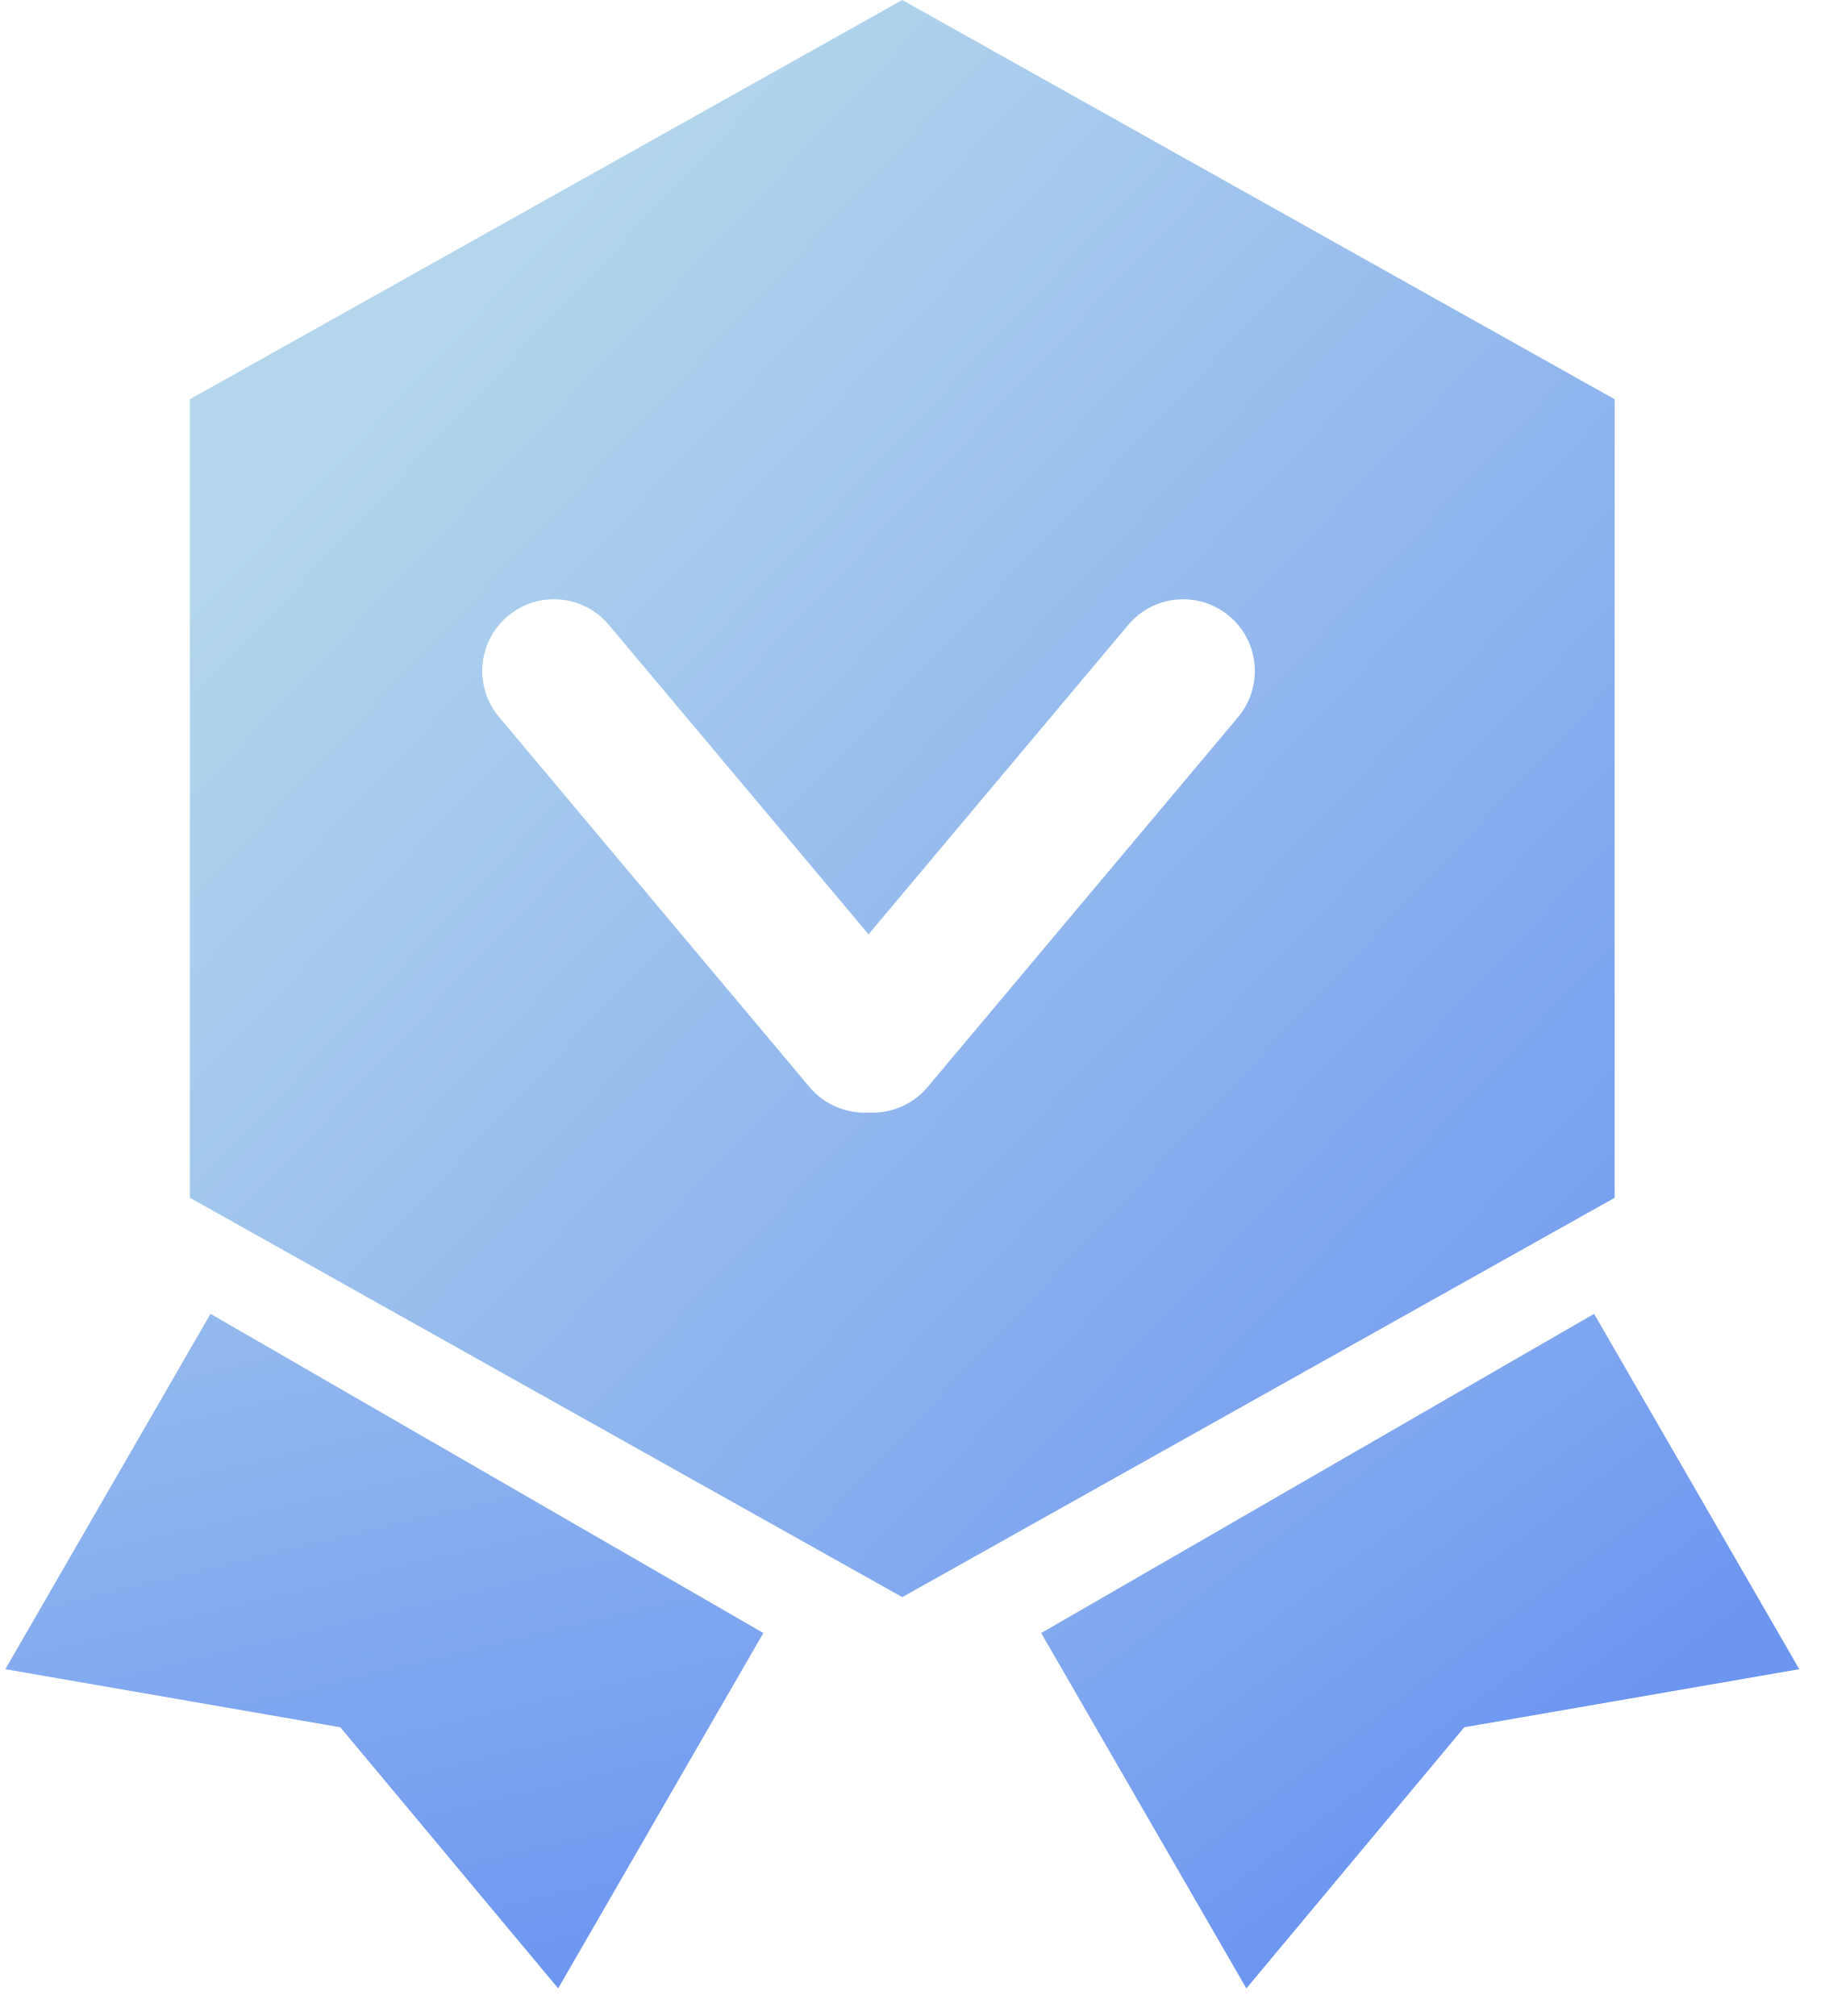
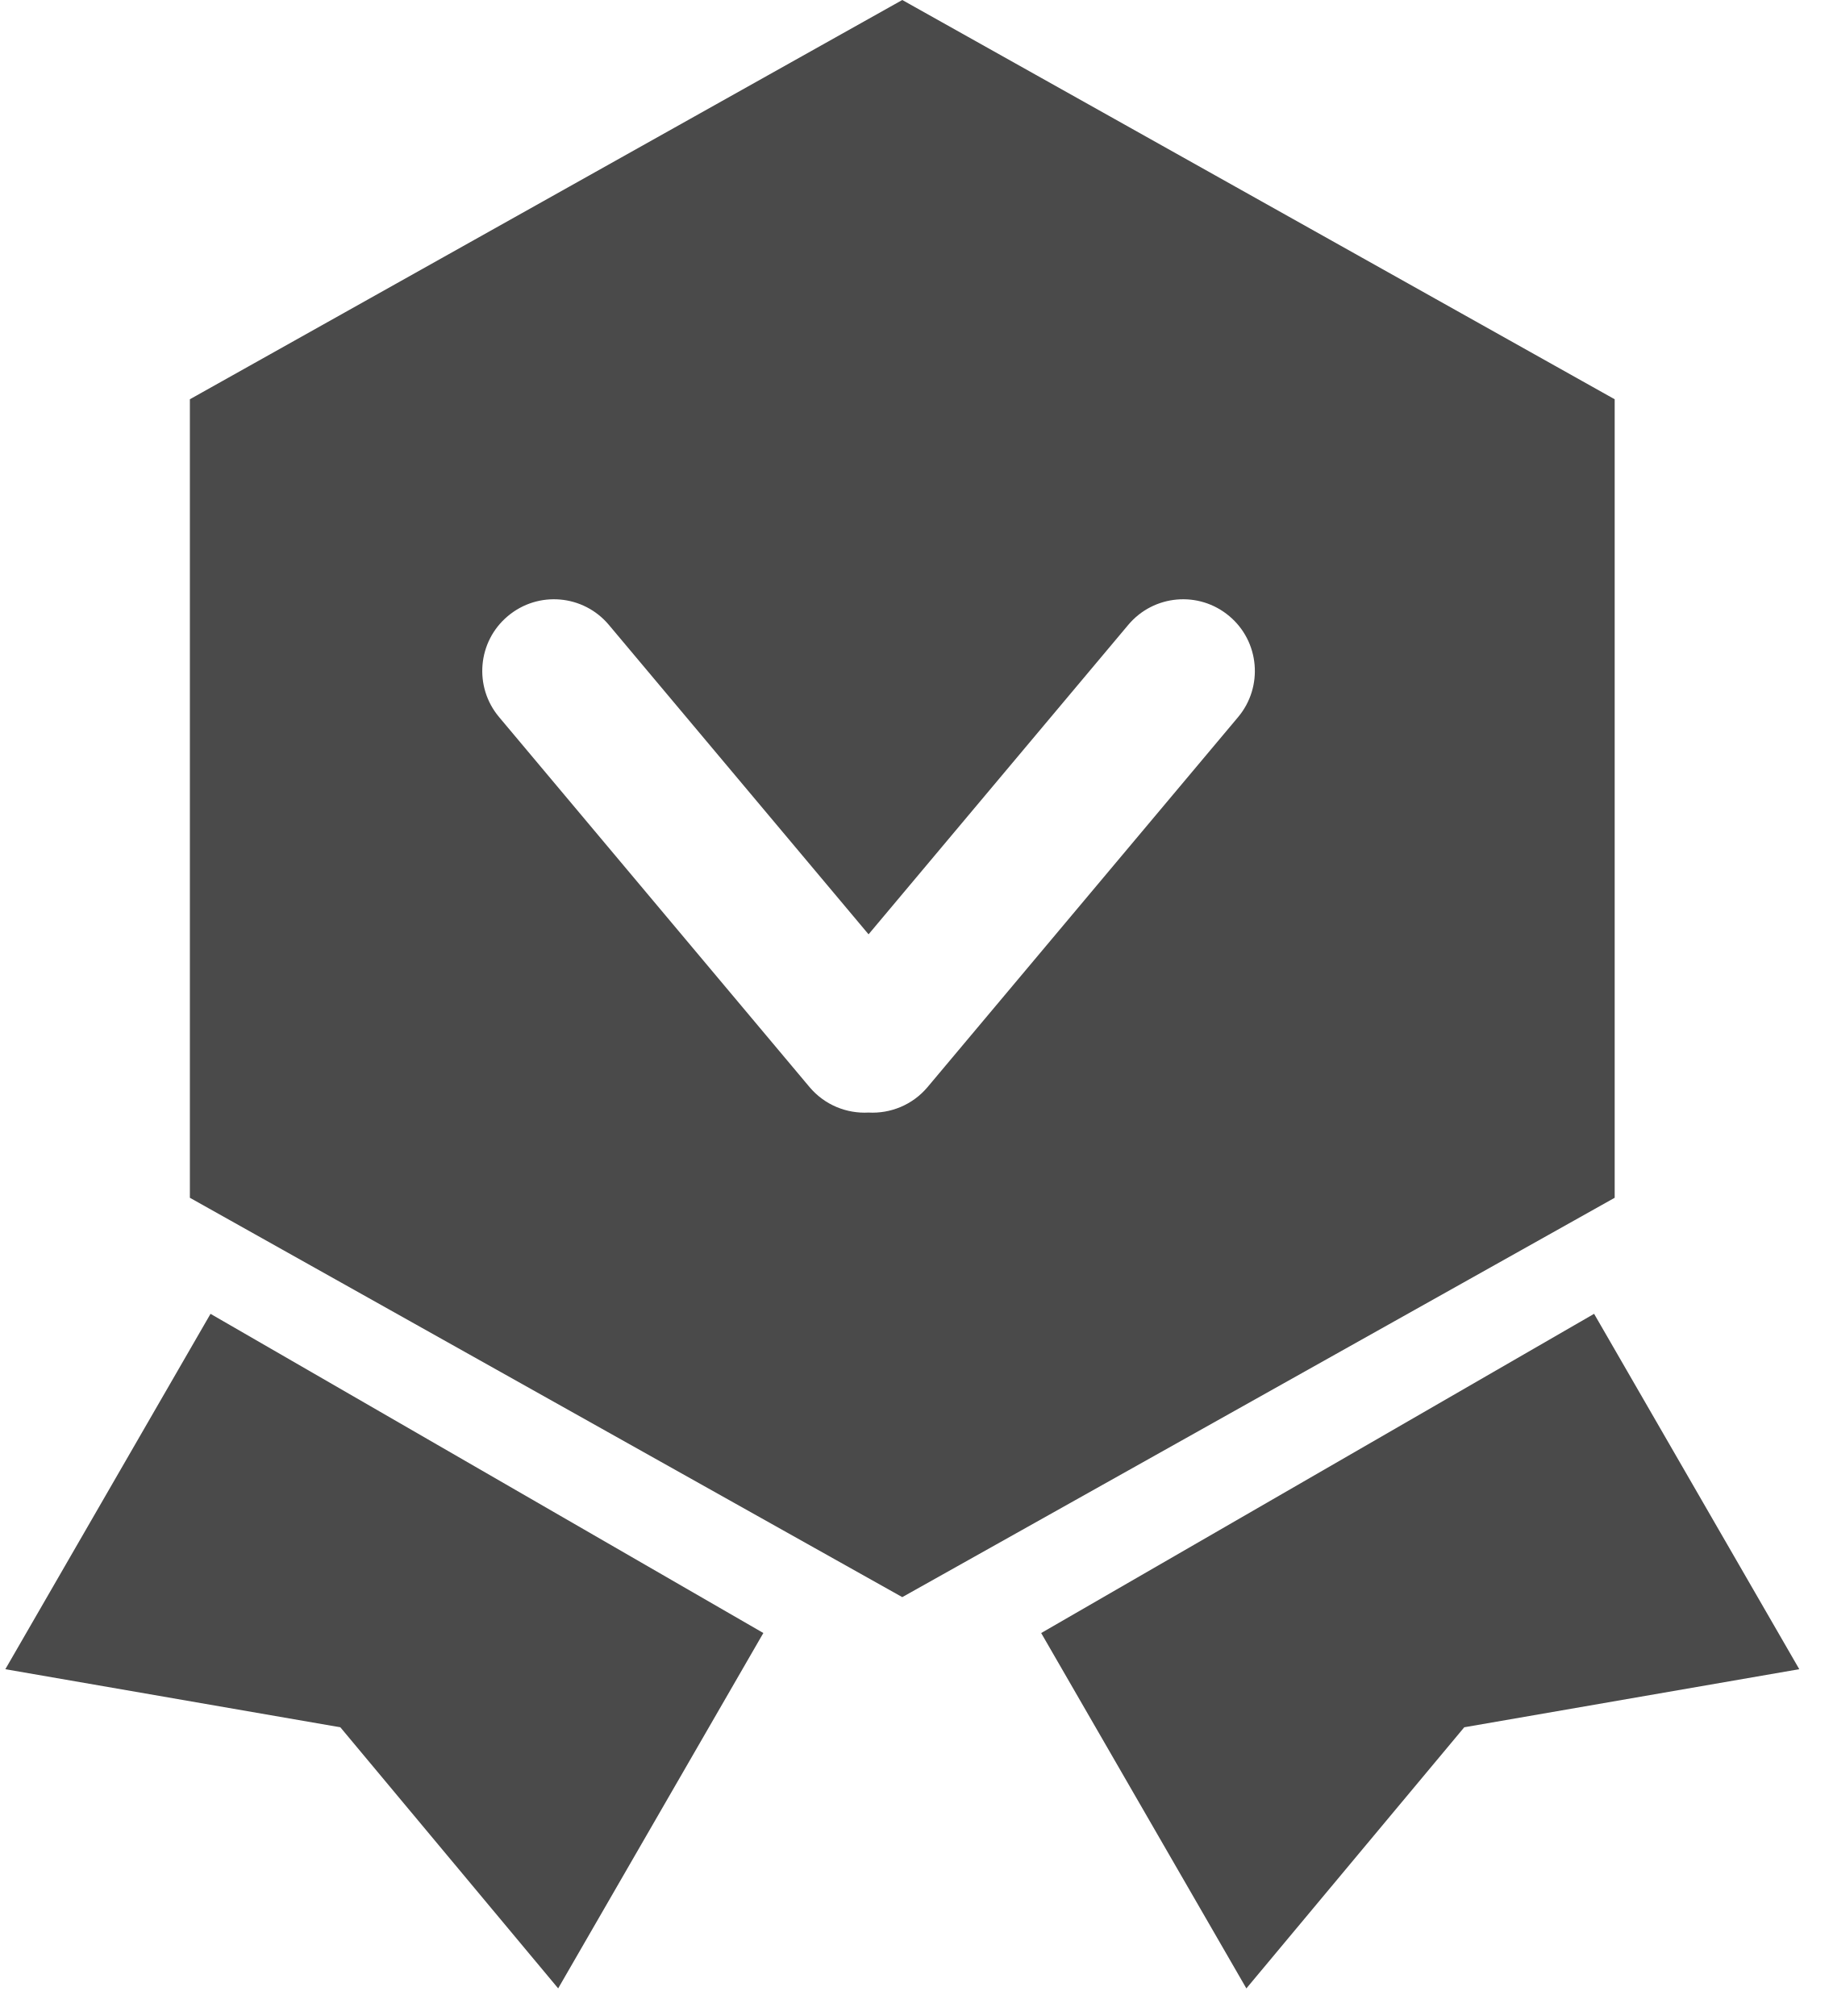
<svg xmlns="http://www.w3.org/2000/svg" width="20px" height="22px" viewBox="0 0 20 22" version="1.1">
-   <defs>
-     <linearGradient x1="100%" y1="100%" x2="21.784%" y2="17.241%" id="linearGradient-1">
-       <stop stop-color="#6D96F1" offset="0%" />
-       <stop stop-color="#B3D6EC" offset="100%" />
-     </linearGradient>
-     <linearGradient x1="100%" y1="100%" x2="159.359%" y2="-208.097%" id="linearGradient-2">
-       <stop stop-color="#6D96F1" offset="0%" />
-       <stop stop-color="#B3D6EC" offset="100%" />
-     </linearGradient>
-     <linearGradient x1="100%" y1="100%" x2="-107.47%" y2="-42.424%" id="linearGradient-3">
-       <stop stop-color="#6D96F1" offset="0%" />
-       <stop stop-color="#B3D6EC" offset="100%" />
-     </linearGradient>
-   </defs>
+   <defs />
  <g id="首页" stroke="none" stroke-width="1" fill="none" fill-rule="evenodd">
-     <g id="Group-22-Copy">
-       <path d="M9.478,12.141 C9.716,12.154 9.957,12.059 10.122,11.863 L13.511,7.825 C13.788,7.494 13.745,7 13.414,6.723 C13.083,6.445 12.59,6.488 12.312,6.819 L9.478,10.196 L6.644,6.819 C6.366,6.488 5.873,6.445 5.542,6.723 C5.211,7 5.168,7.494 5.446,7.825 L8.834,11.863 C8.999,12.059 9.24,12.154 9.478,12.141 Z M9.846,0 L17.62,4.357 L17.62,13.071 L9.846,17.429 L2.072,13.071 L2.072,4.357 L9.846,0 Z" id="Combined-Shape" fill="url(#linearGradient-1)" />
-       <polygon id="Rectangle-45-Copy" fill="url(#linearGradient-2)" transform="translate(15.49833, 18.01817) scale(-1, 1) rotate(30) translate(-15.49833, -18.01817) " points="12.015 15.779 18.982 15.779 18.982 20.257 15.498 18.978 12.015 20.257" />
-       <polygon id="Rectangle-45-Copy-2" fill="url(#linearGradient-3)" transform="translate(4.19398, 18.01817) rotate(30) translate(-4.19398, -18.01817) " points="0.711 15.779 7.677 15.779 7.677 20.257 4.194 18.978 0.711 20.257" />
+     <g id="Group-22-Copy" fill="#4A4A4A">
+       <path d="M9.478,12.141 C9.716,12.154 9.957,12.059 10.122,11.863 L13.511,7.825 C13.788,7.494 13.745,7 13.414,6.723 C13.083,6.445 12.59,6.488 12.312,6.819 L9.478,10.196 L6.644,6.819 C6.366,6.488 5.873,6.445 5.542,6.723 C5.211,7 5.168,7.494 5.446,7.825 L8.834,11.863 C8.999,12.059 9.24,12.154 9.478,12.141 Z M9.846,0 L17.62,4.357 L17.62,13.071 L9.846,17.429 L2.072,13.071 L2.072,4.357 L9.846,0 Z" id="Combined-Shape" />
+       <polygon id="Rectangle-45-Copy" transform="translate(15.49833, 18.01817) scale(-1, 1) rotate(30) translate(-15.49833, -18.01817) " points="12.015 15.779 18.982 15.779 18.982 20.257 15.498 18.978 12.015 20.257" />
+       <polygon id="Rectangle-45-Copy-2" transform="translate(4.19398, 18.01817) rotate(30) translate(-4.19398, -18.01817) " points="0.711 15.779 7.677 15.779 7.677 20.257 4.194 18.978 0.711 20.257" />
    </g>
  </g>
</svg>
